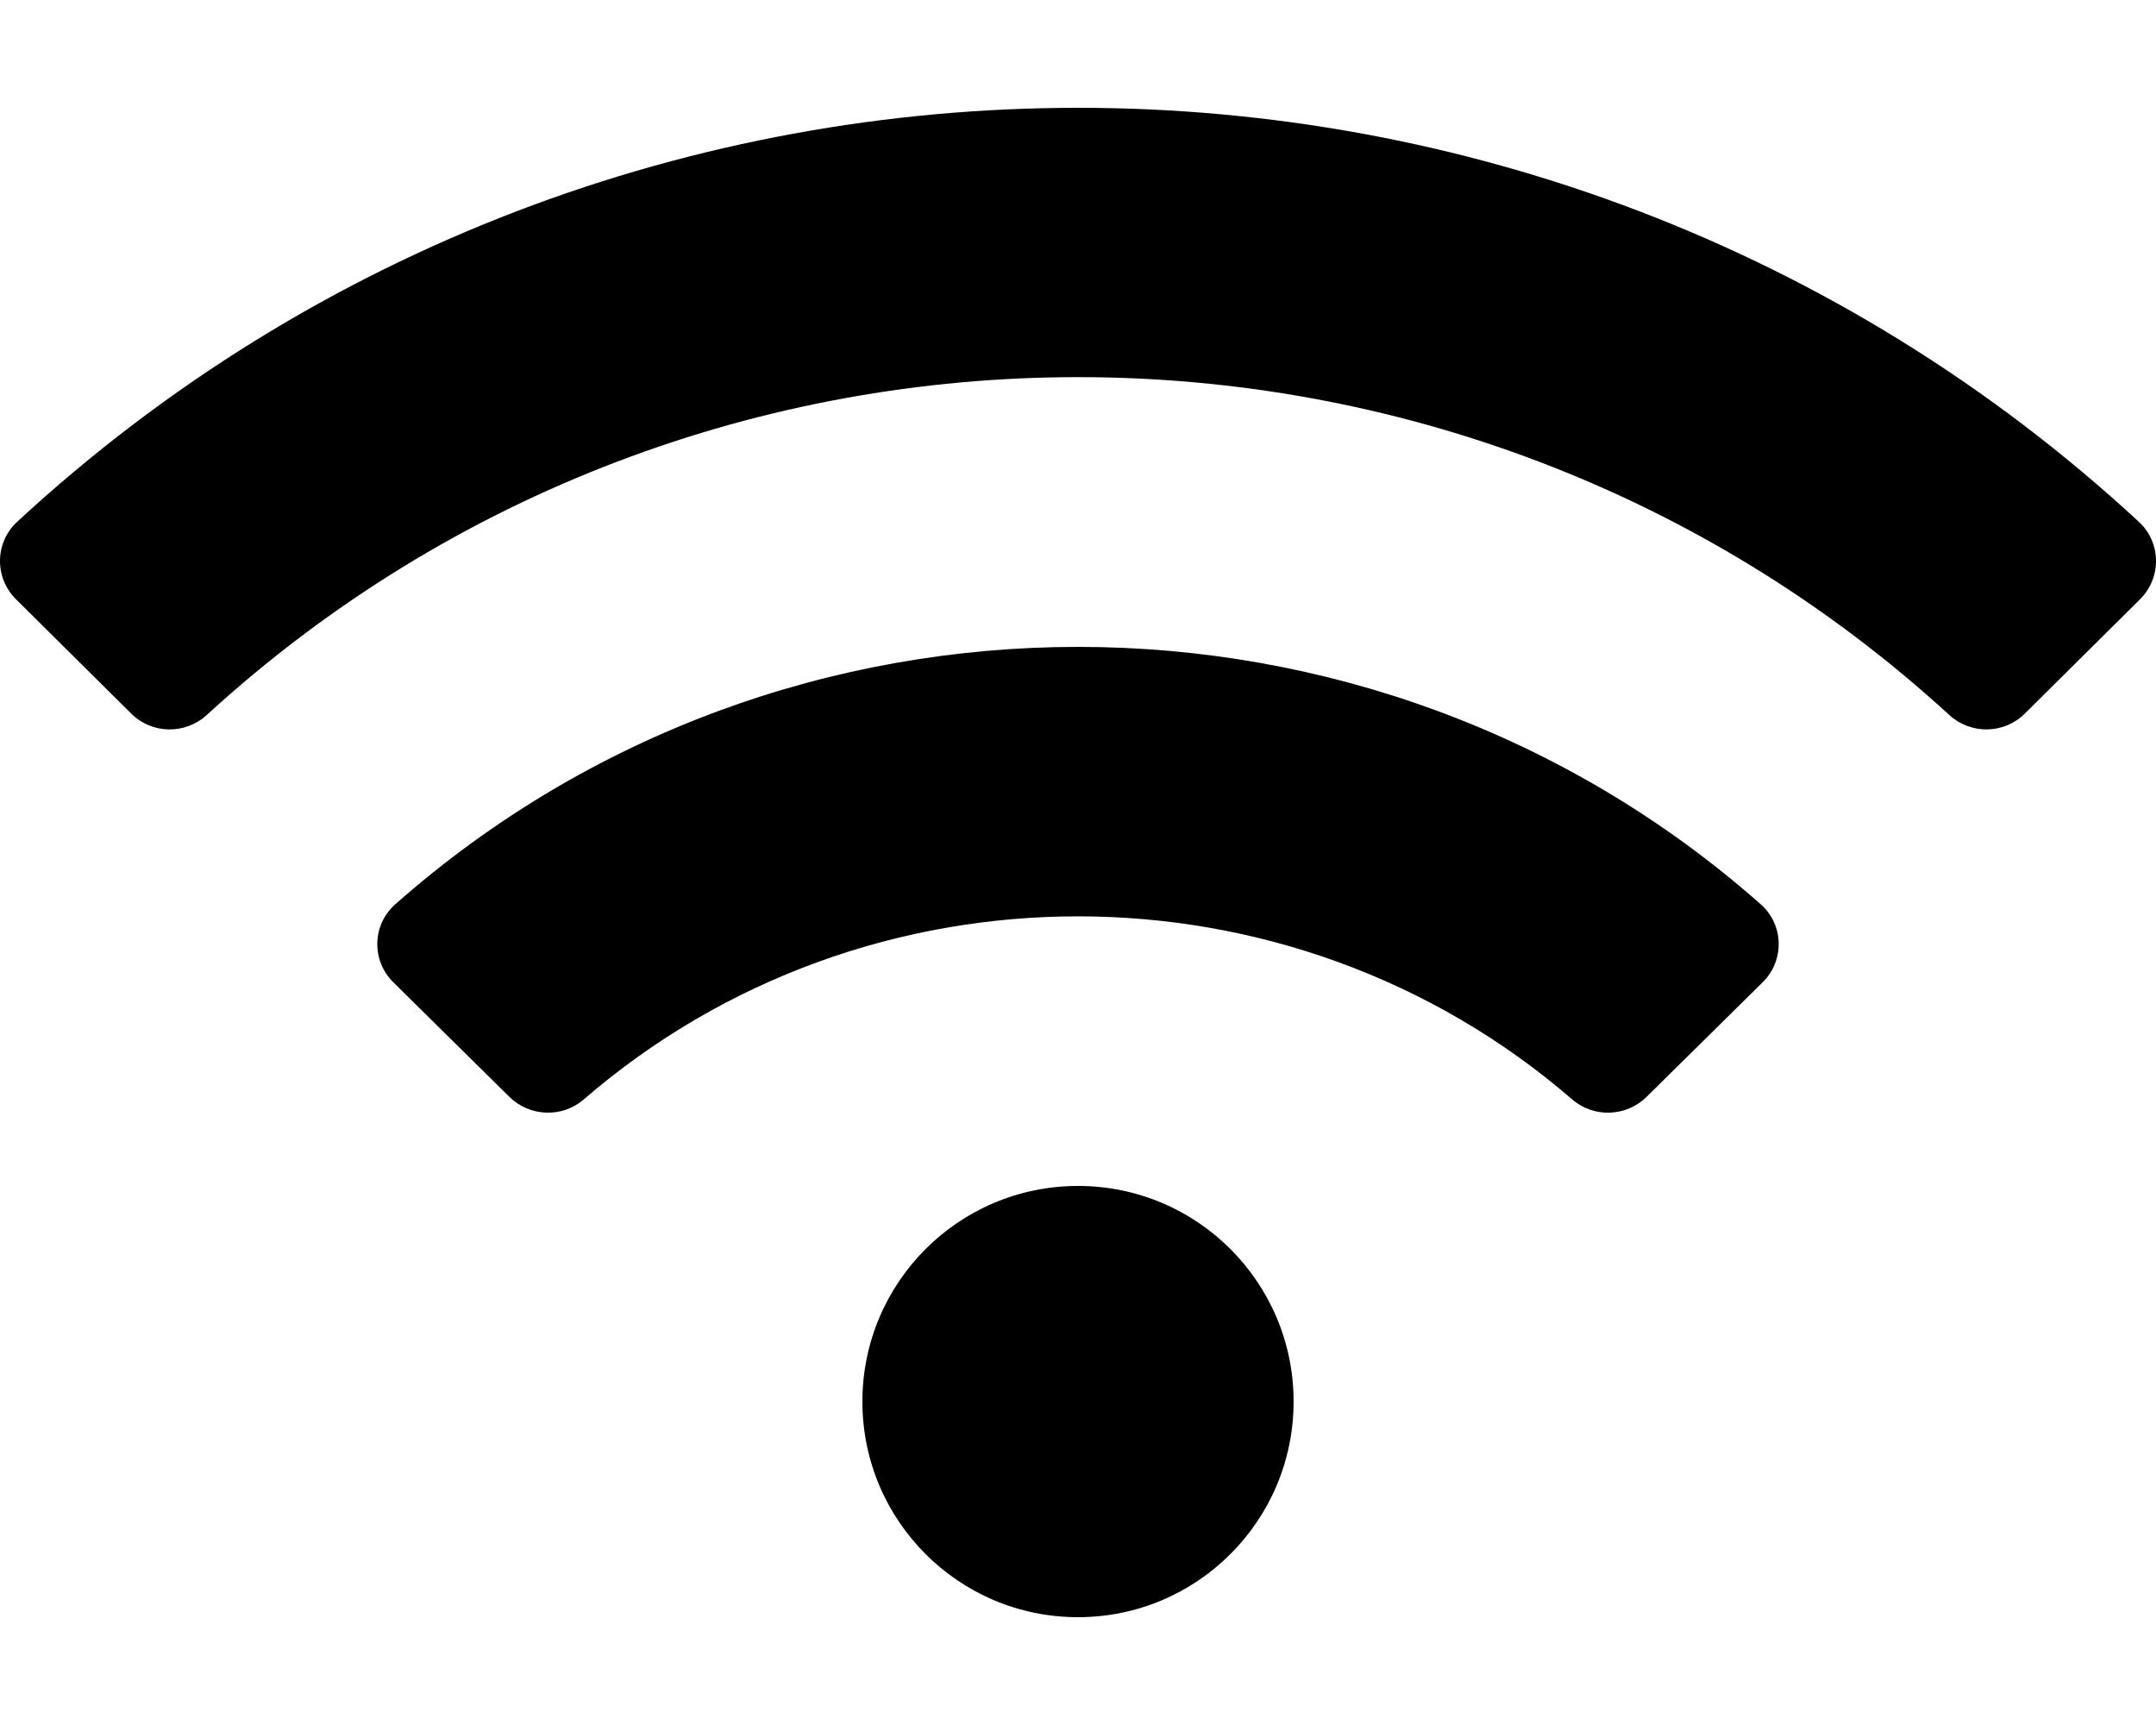
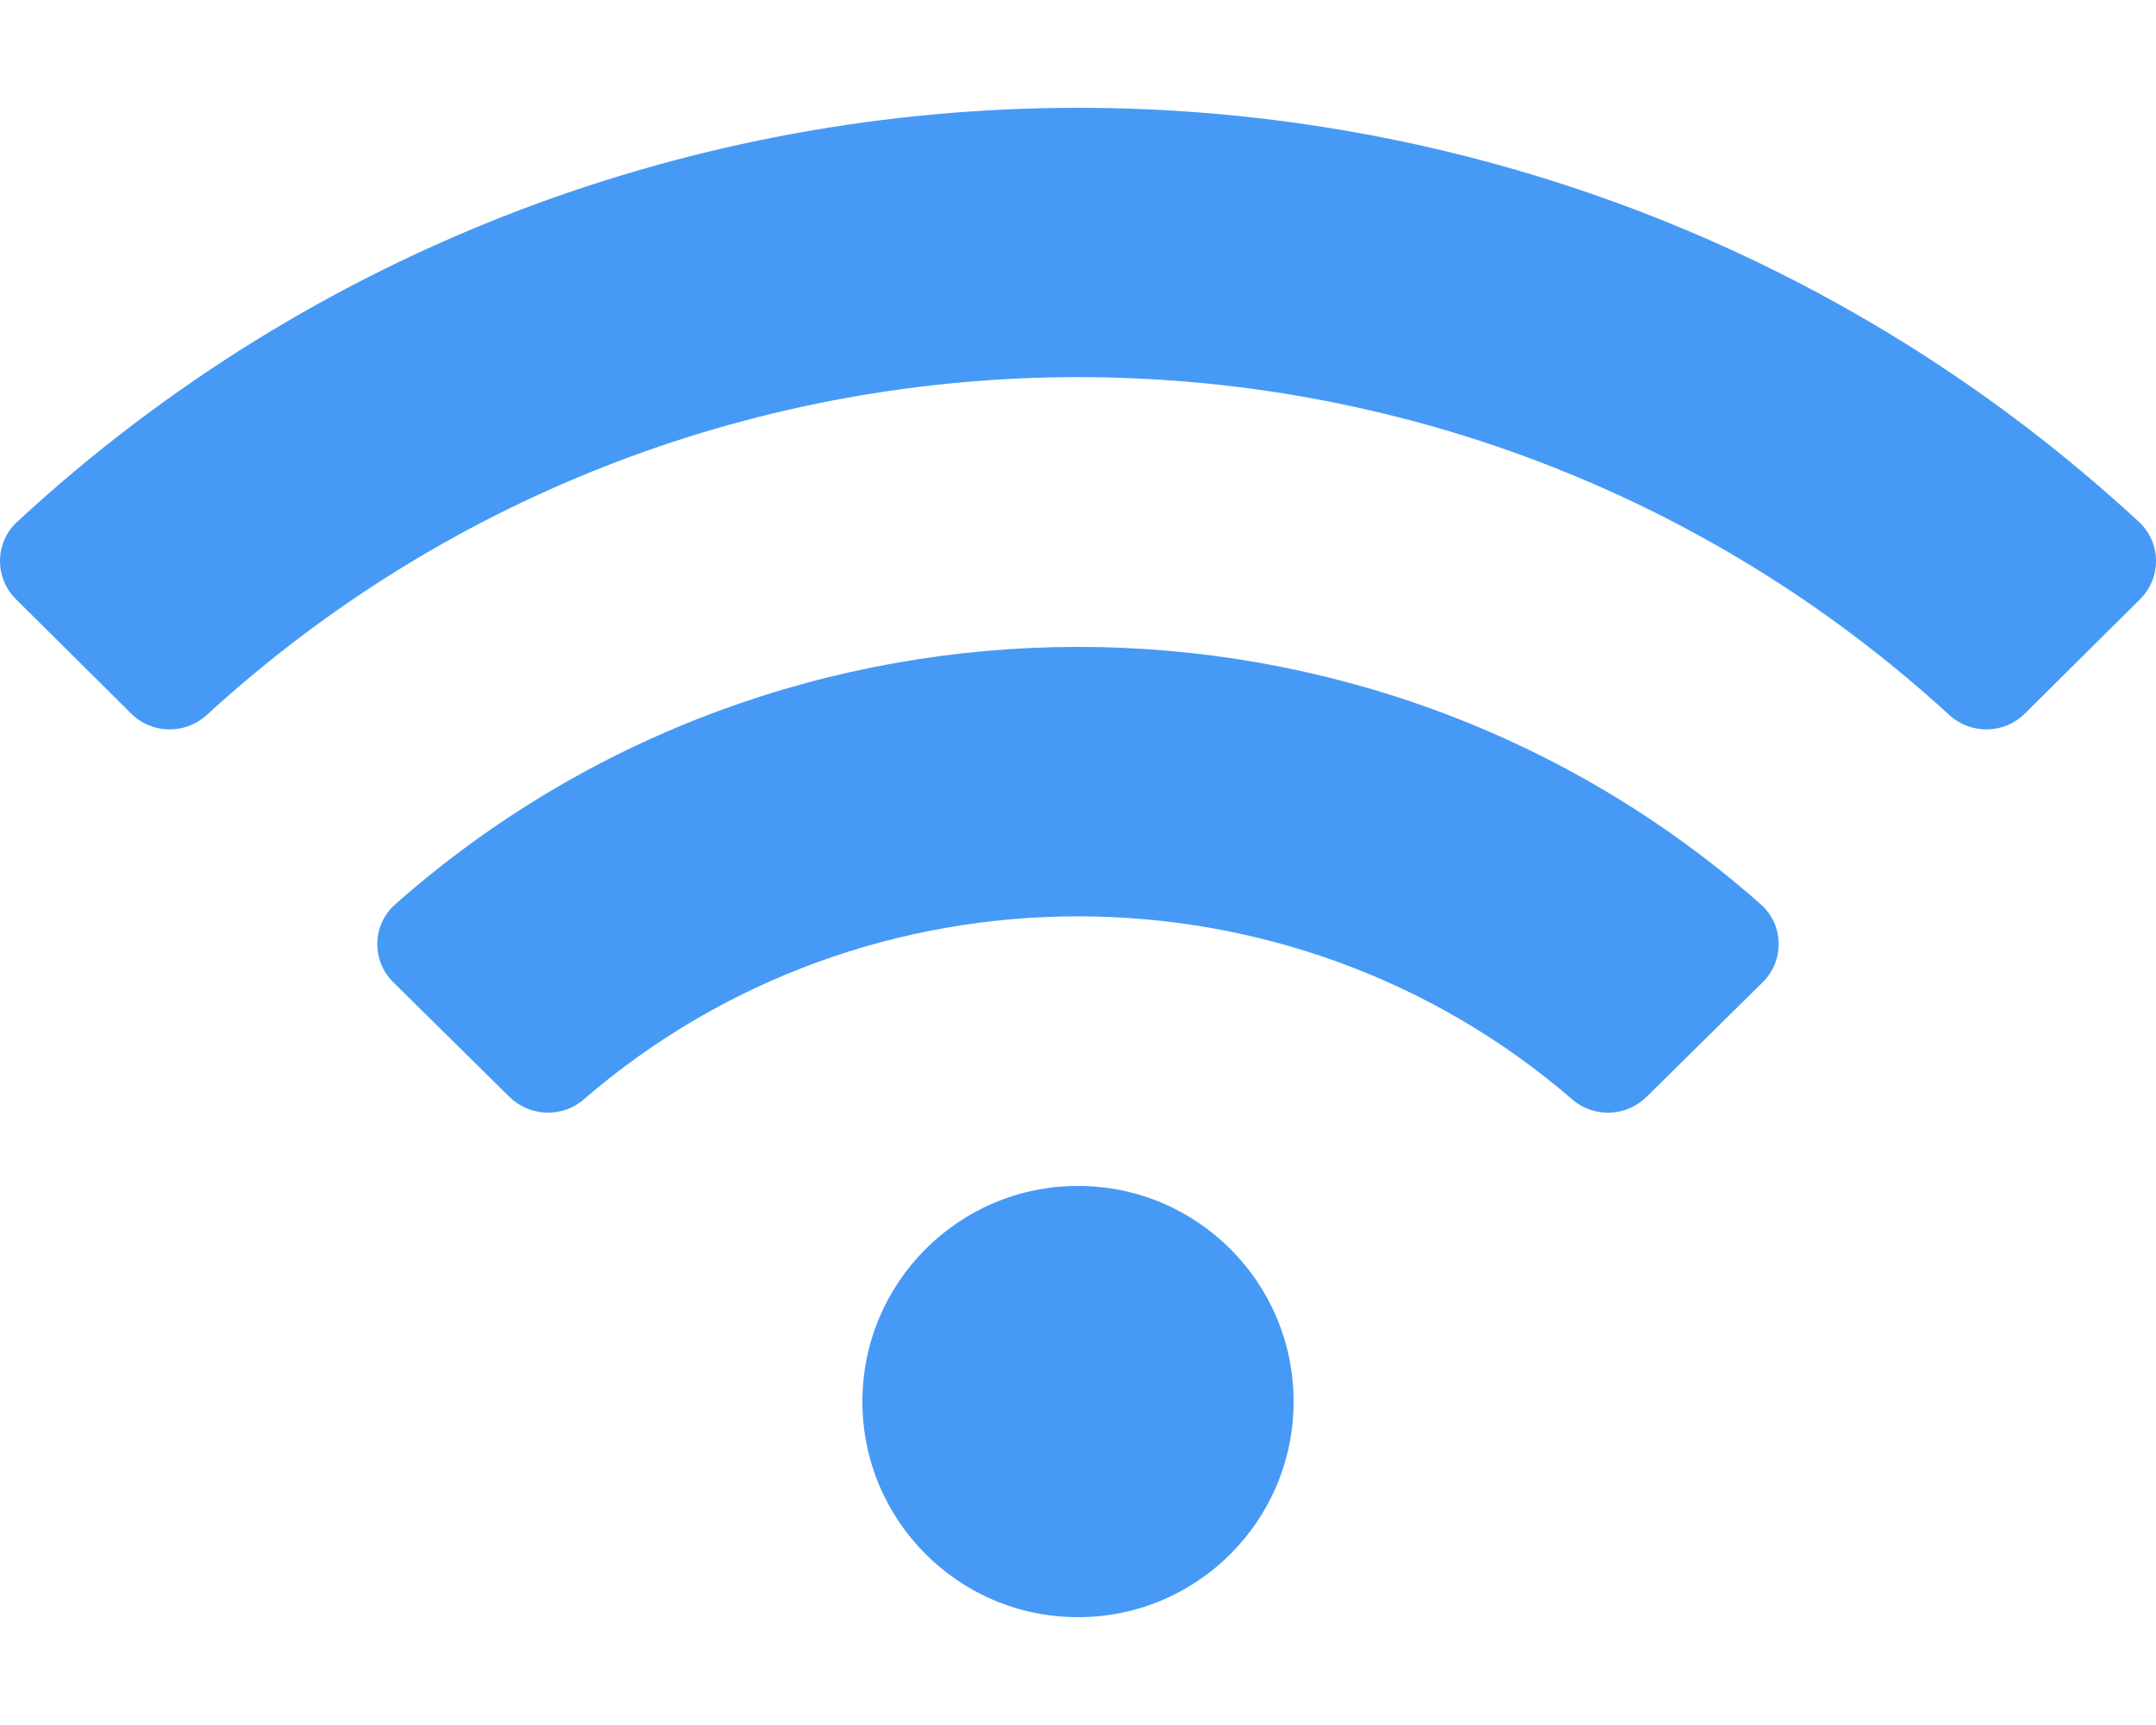
<svg xmlns="http://www.w3.org/2000/svg" aria-hidden="true" focusable="false" data-prefix="fas" data-icon="wifi" class="svg-inline--fa fa-wifi fa-w-20" role="img" viewBox="0 0 640 512">
-   <path fill="currentColor" d="M634.91 154.88C457.74-8.99 182.19-8.93 5.09 154.88c-6.66 6.16-6.79 16.59-.35 22.98l34.24 33.97c6.14 6.1 16.02 6.23 22.4.38 145.92-133.68 371.3-133.71 517.25 0 6.38 5.85 16.26 5.71 22.4-.38l34.24-33.97c6.43-6.39 6.3-16.82-.36-22.98zM320 352c-35.35 0-64 28.65-64 64s28.65 64 64 64 64-28.65 64-64-28.65-64-64-64zm202.67-83.59c-115.26-101.93-290.21-101.82-405.34 0-6.9 6.1-7.12 16.69-.57 23.15l34.44 33.99c6 5.92 15.66 6.32 22.05.8 83.95-72.57 209.74-72.41 293.49 0 6.39 5.52 16.05 5.13 22.05-.8l34.44-33.99c6.56-6.46 6.33-17.06-.56-23.15z" />
+   <path fill="#469af5" d="M634.91 154.88C457.74-8.99 182.19-8.93 5.09 154.88c-6.66 6.16-6.79 16.59-.35 22.98l34.24 33.97c6.14 6.1 16.02 6.23 22.4.38 145.92-133.68 371.3-133.71 517.25 0 6.38 5.85 16.26 5.71 22.4-.38l34.24-33.97c6.43-6.39 6.3-16.82-.36-22.98zM320 352c-35.35 0-64 28.65-64 64s28.65 64 64 64 64-28.65 64-64-28.65-64-64-64zm202.67-83.59c-115.26-101.93-290.21-101.82-405.34 0-6.9 6.1-7.12 16.69-.57 23.15l34.44 33.99c6 5.92 15.66 6.32 22.05.8 83.95-72.57 209.74-72.41 293.49 0 6.39 5.52 16.05 5.13 22.05-.8l34.44-33.99c6.56-6.46 6.33-17.06-.56-23.15z" />
</svg>
